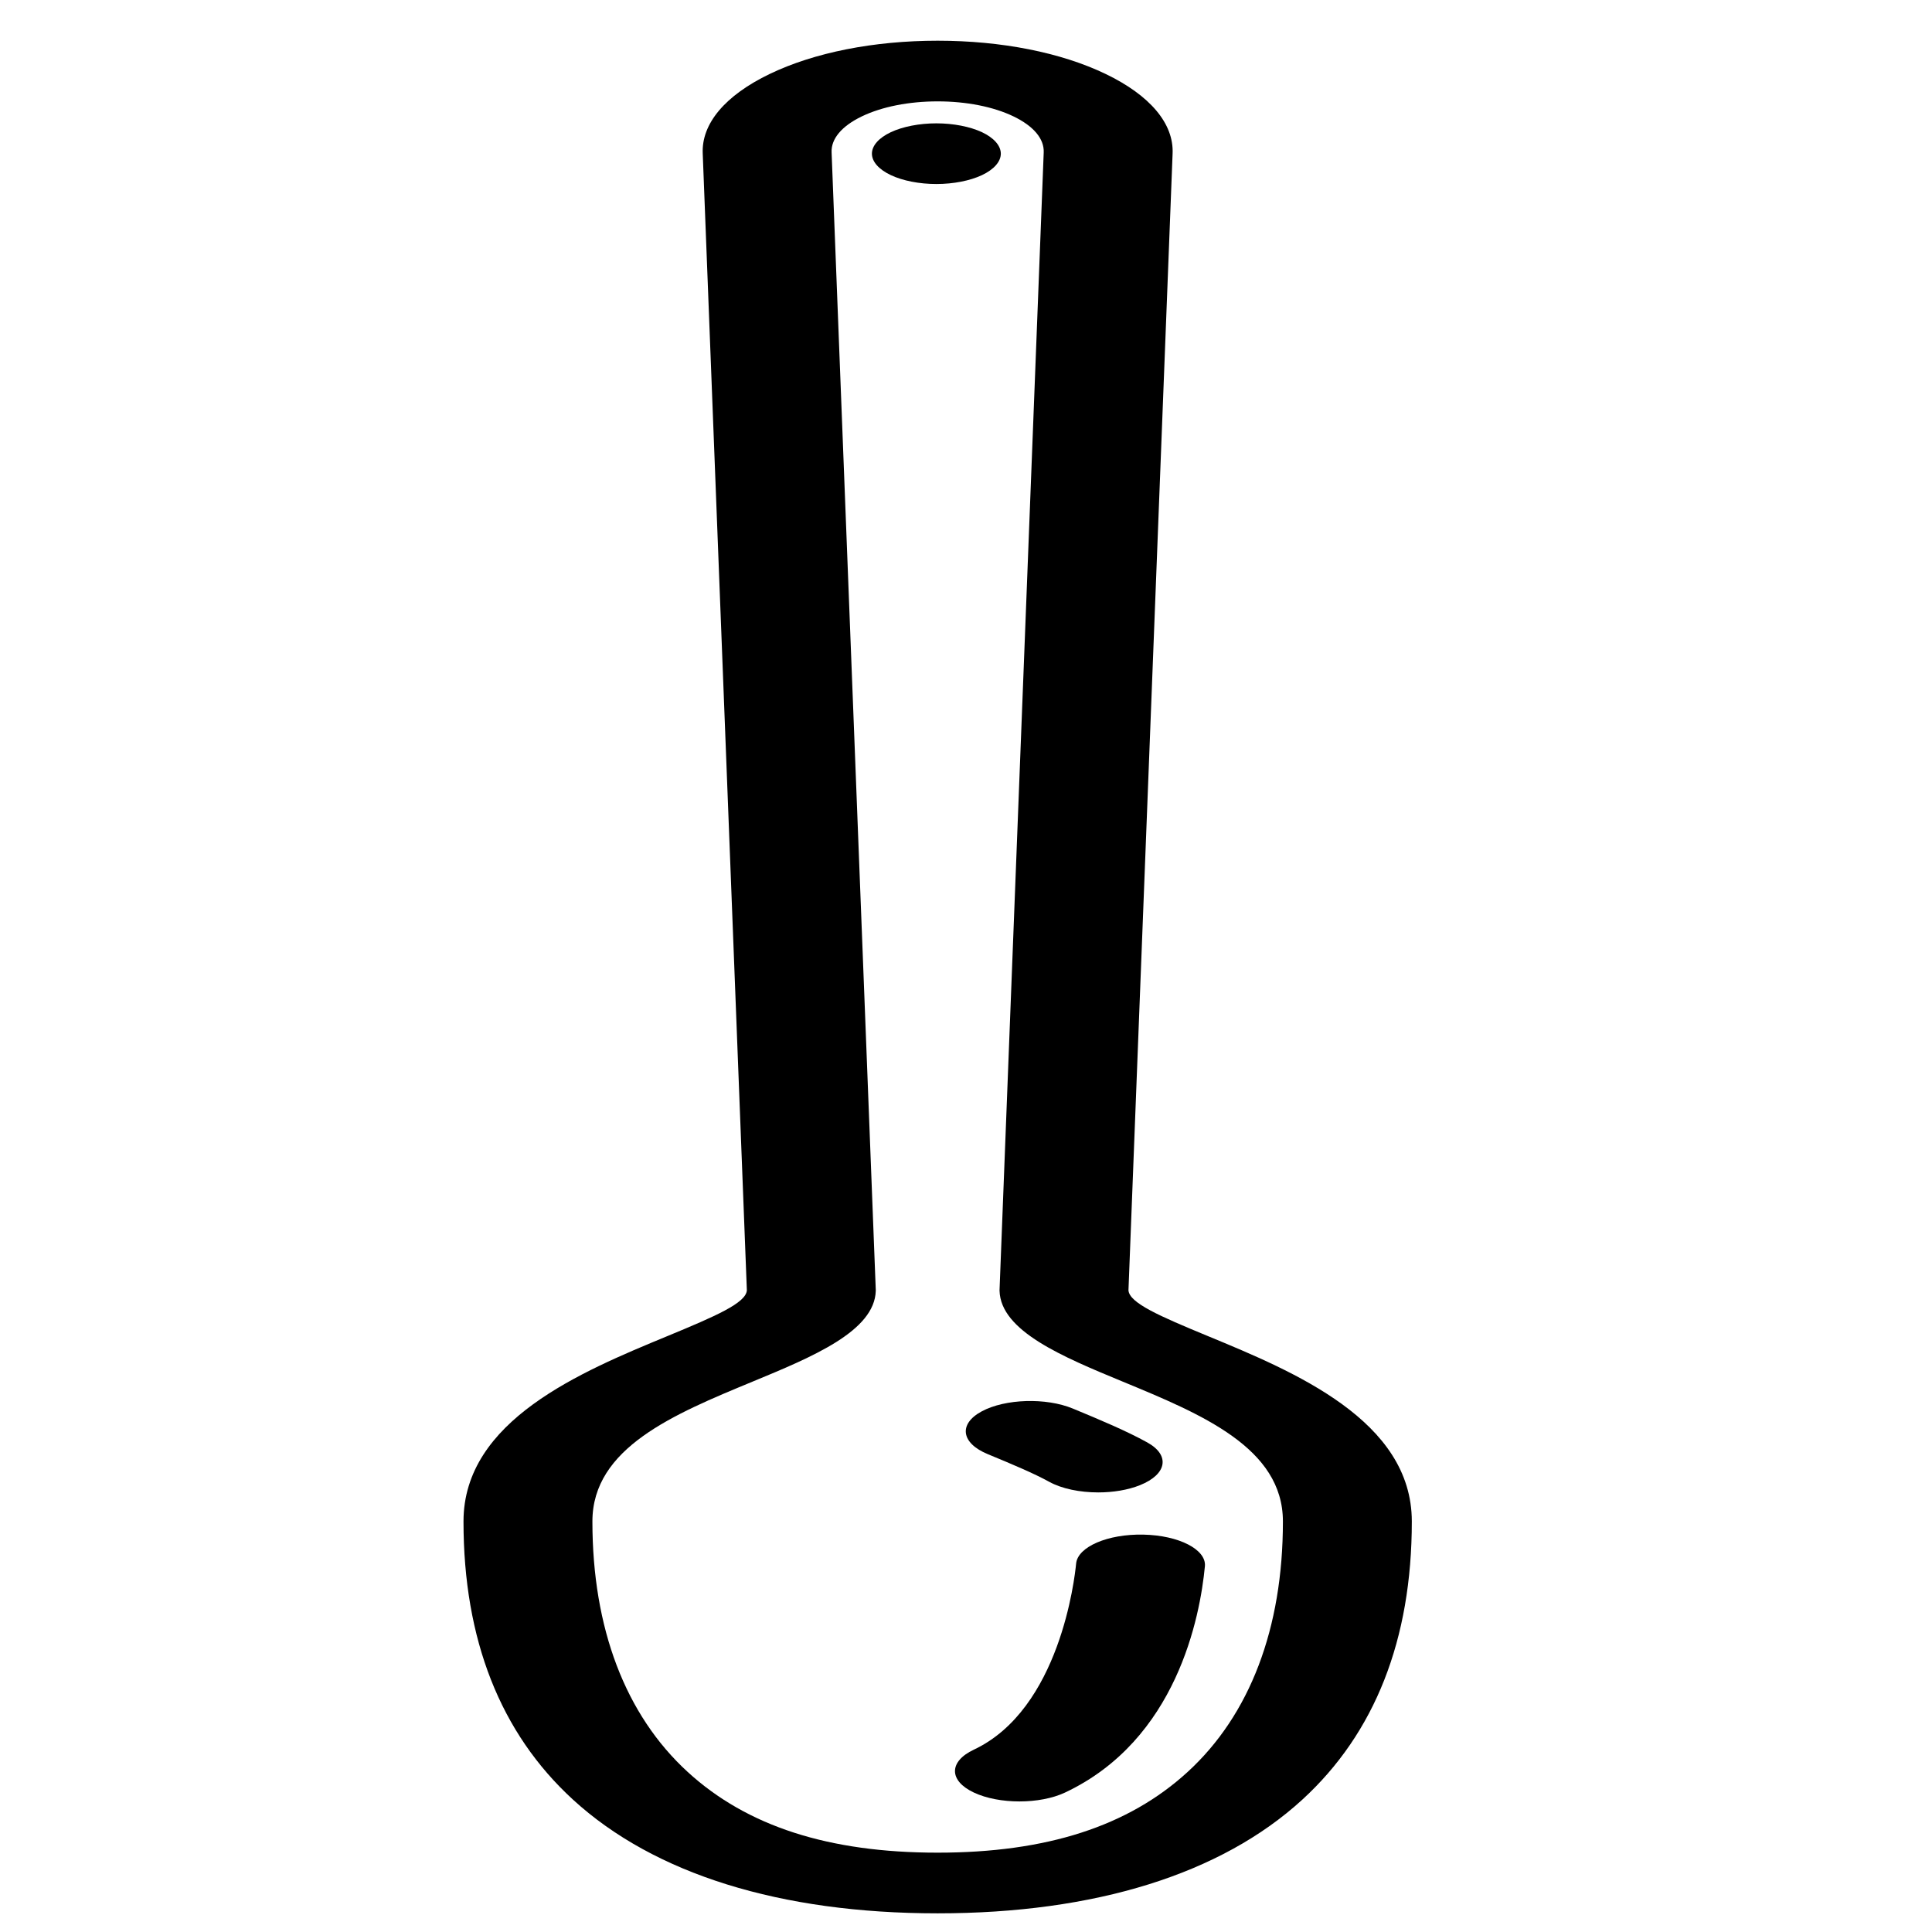
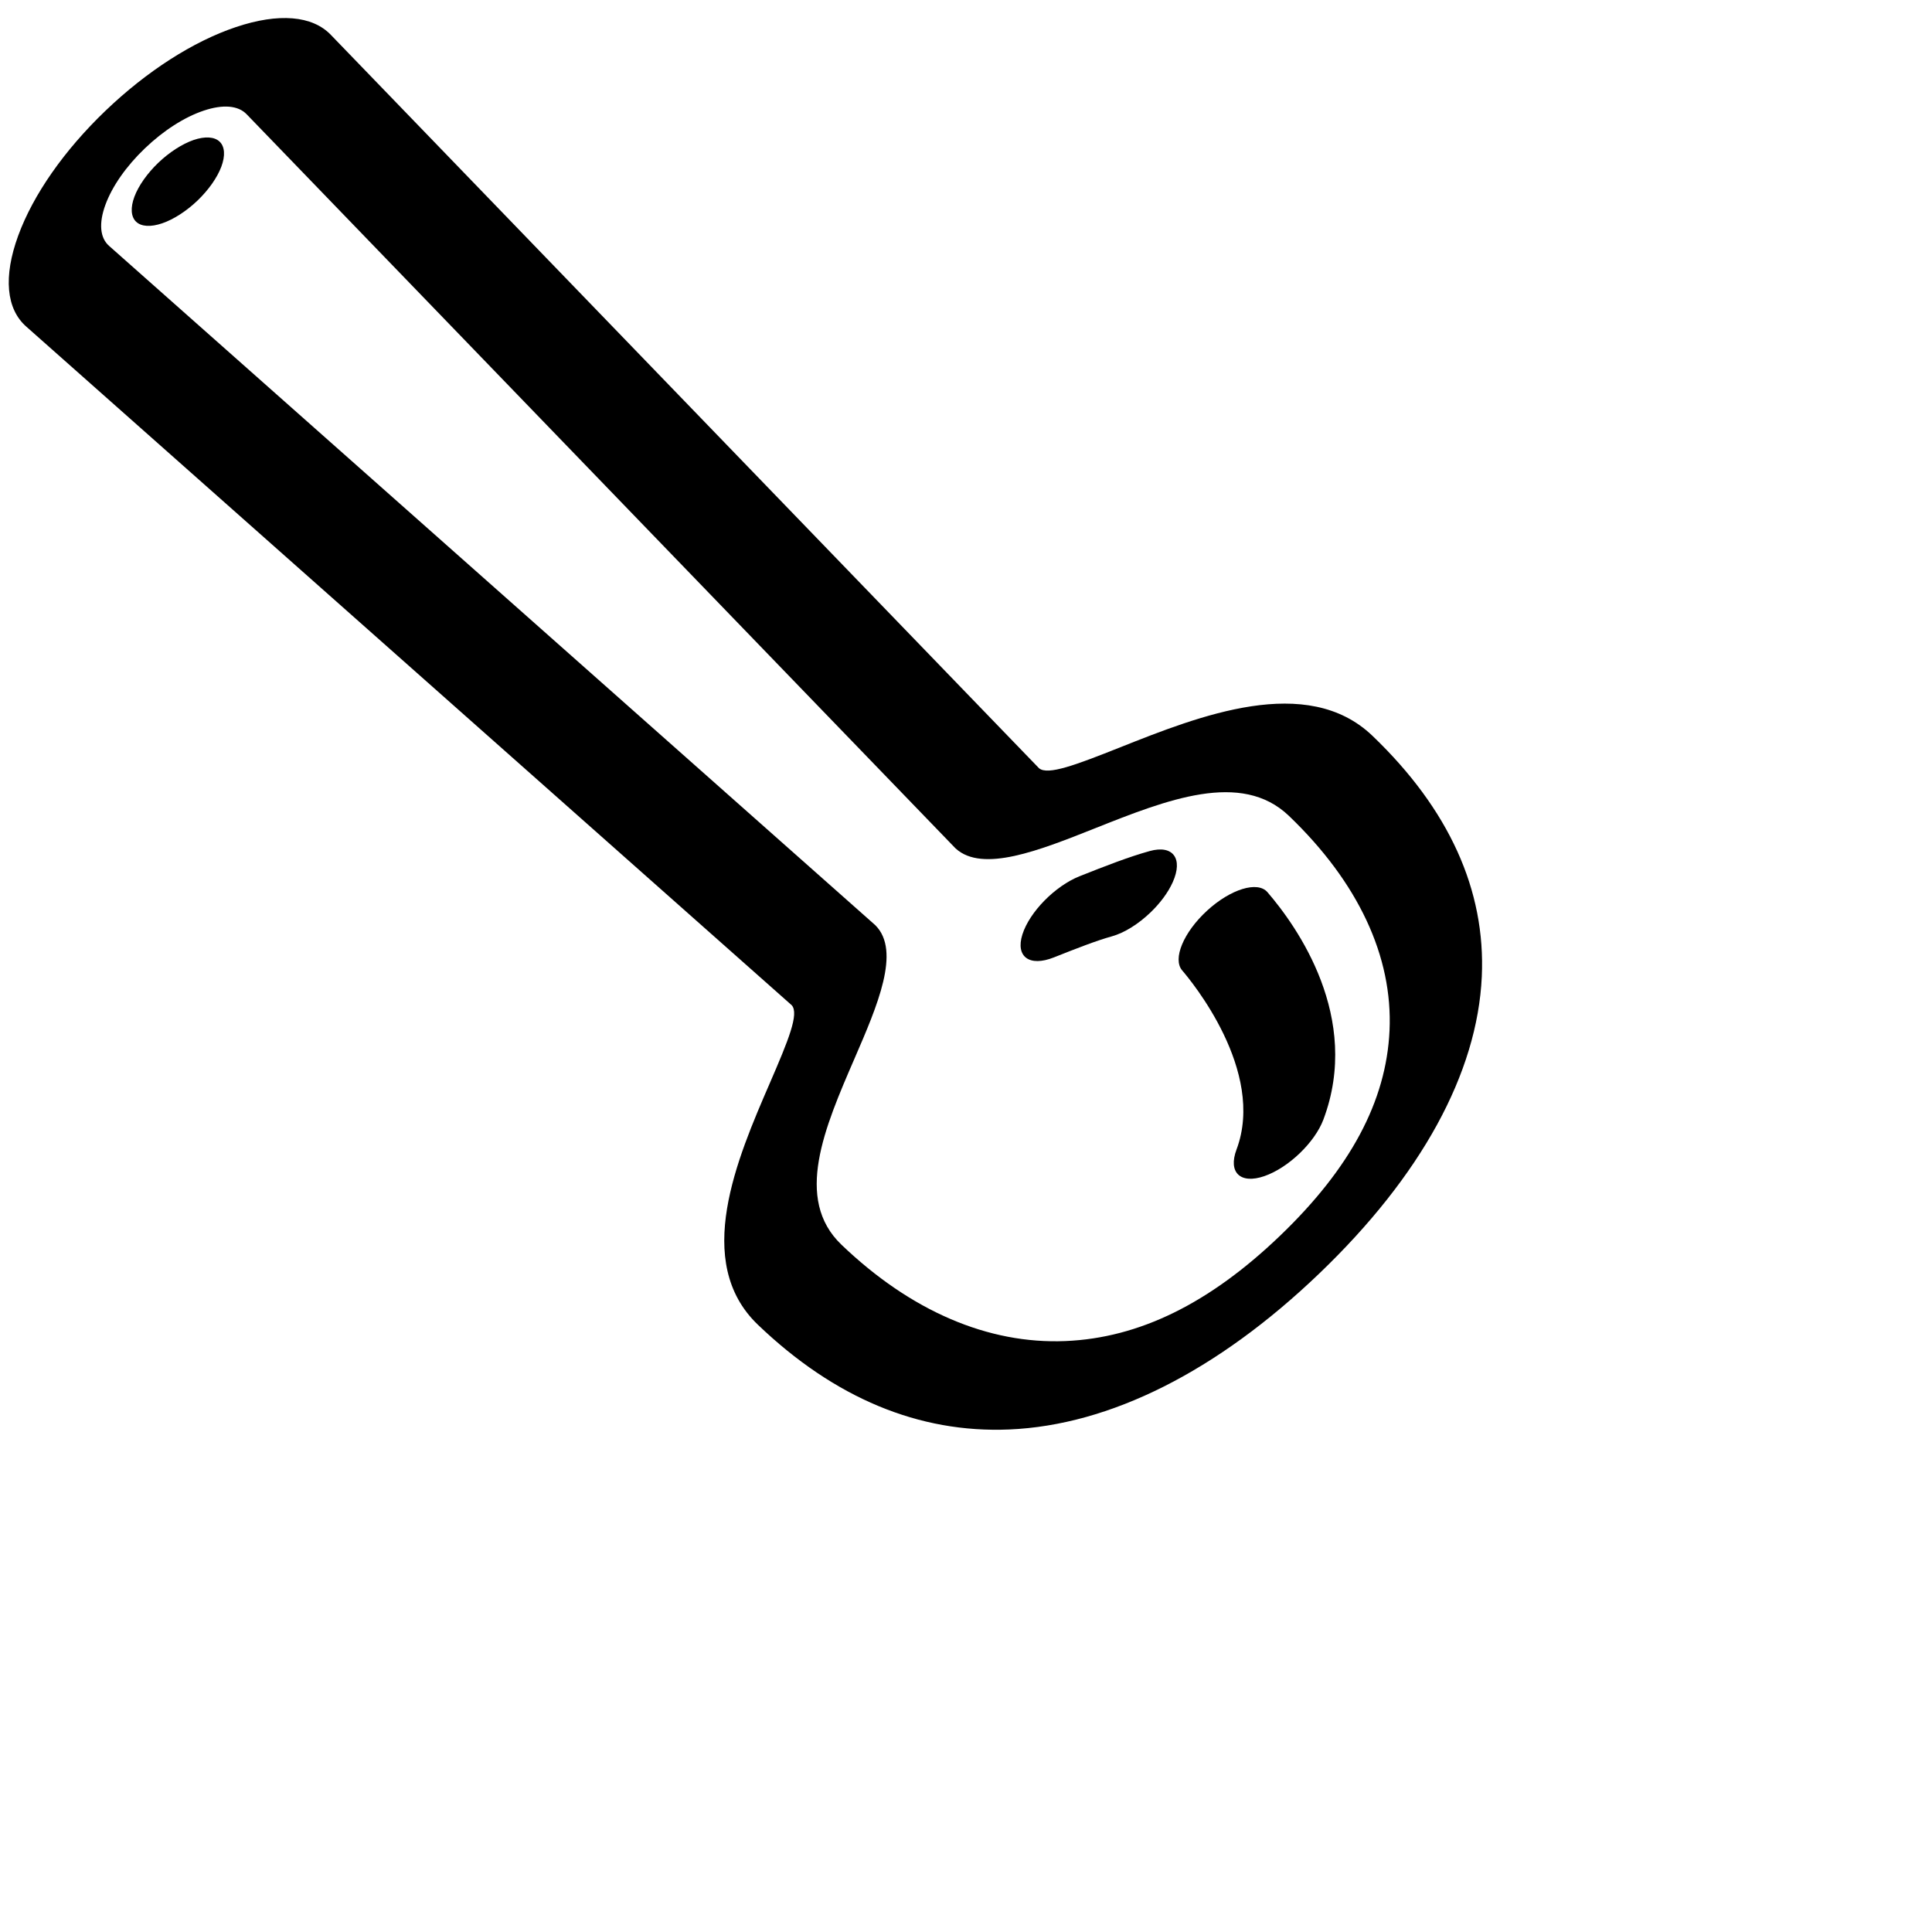
- <svg xmlns="http://www.w3.org/2000/svg" xml:space="preserve" viewBox="0 0 98.388 98.388" id="Capa_1" version="1.1" width="170" height="170" fill="#000000">
-   <defs id="defs15" />
-   <g transform="matrix(0.4376325,0,0,0.2059701,-53.56145,2.073134)" id="g10">
-     <path id="path2" d="m 262.956,320.284 c -5.663,-4.974 -9.154,-8.198 -9.252,-11.329 L 258.839,27.938 C 259,20.523 256.233,13.521 251.046,8.22 245.859,2.919 238.917,0 231.5,0 c -7.417,0 -14.358,2.919 -19.544,8.221 -5.187,5.301 -7.955,12.303 -7.793,19.692 l 5.135,281.044 c -0.099,3.13 -3.591,6.354 -9.252,11.327 -10.011,8.794 -23.721,20.838 -23.721,45.825 0,29.194 4.29,52.341 12.749,68.797 9.448,18.38 24.119,28.094 42.426,28.094 18.307,0 32.979,-9.715 42.427,-28.095 8.459,-16.456 12.749,-39.603 12.749,-68.797 0,-24.986 -13.71,-37.03 -23.72,-45.824 z m -2.369,107.763 C 253.685,441.474 244.171,448 231.5,448 c -12.671,0 -22.185,-6.527 -29.086,-19.953 -7.255,-14.113 -11.089,-35.531 -11.089,-61.939 0,-18.198 9.466,-26.514 18.62,-34.555 6.999,-6.147 14.235,-12.504 14.354,-22.503 0.001,-0.076 0,-0.151 -0.001,-0.227 L 219.159,27.612 c -0.073,-3.347 1.177,-6.508 3.518,-8.901 2.341,-2.393 5.475,-3.711 8.823,-3.711 3.348,0 6.482,1.318 8.823,3.711 2.342,2.393 3.591,5.554 3.518,8.927 l -5.138,281.185 c -0.001,0.076 -0.002,0.151 -0.001,0.227 0.119,9.999 7.355,16.356 14.354,22.503 9.154,8.042 18.62,16.357 18.62,34.555 0,26.409 -3.834,47.827 -11.089,61.939 z" />
-     <path id="path4" d="m 238.85,27.931 c 0,-1.98 -0.8,-3.91 -2.19,-5.31 -1.4,-1.39 -3.33,-2.19 -5.31,-2.19 -1.97,0 -3.91,0.8 -5.3,2.19 -1.4,1.4 -2.2,3.33 -2.2,5.31 0,1.97 0.8,3.9 2.2,5.3 1.39,1.4 3.33,2.2 5.3,2.2 1.98,0 3.91,-0.8 5.31,-2.2 1.39,-1.4 2.19,-3.33 2.19,-5.3 z" />
-     <path id="path6" d="m 247.613,376.52 c -0.165,3.656 -1.896,36.006 -11.9,46.012 -2.929,2.929 -2.928,7.678 0.001,10.606 1.464,1.464 3.383,2.196 5.303,2.196 1.92,0 3.839,-0.732 5.304,-2.197 13.004,-13.006 15.715,-43.455 16.277,-55.942 0.187,-4.138 -3.017,-7.644 -7.155,-7.83 -4.15,-0.19 -7.645,3.017 -7.83,7.155 z" />
-     <path id="path8" d="m 236.639,338.877 c -2.733,3.112 -2.427,7.851 0.685,10.584 2.879,2.529 5.404,4.789 7.148,6.835 1.484,1.74 3.59,2.634 5.711,2.634 1.721,0 3.451,-0.589 4.862,-1.792 3.152,-2.688 3.529,-7.421 0.842,-10.573 -2.394,-2.807 -5.339,-5.453 -8.663,-8.373 -3.112,-2.732 -7.85,-2.427 -10.585,0.685 z" />
+ <svg xmlns="http://www.w3.org/2000/svg" viewBox="0 0 130 130">
+   <g id="g10" transform="matrix(0.37476,-0.3590861,0.1763794,0.1690026,-79.65832,90.57968)">
+     <path d="m 262.956,320.284 c -5.663,-4.974 -9.154,-8.198 -9.252,-11.329 L 258.839,27.938 C 259,20.523 256.233,13.521 251.046,8.22 245.859,2.919 238.917,0 231.5,0 c -7.417,0 -14.358,2.919 -19.544,8.221 -5.187,5.301 -7.955,12.303 -7.793,19.692 l 5.135,281.044 c -0.099,3.13 -3.591,6.354 -9.252,11.327 -10.011,8.794 -23.721,20.838 -23.721,45.825 0,29.194 4.29,52.341 12.749,68.797 9.448,18.38 24.119,28.094 42.426,28.094 18.307,0 32.979,-9.715 42.427,-28.095 8.459,-16.456 12.749,-39.603 12.749,-68.797 0,-24.986 -13.71,-37.03 -23.72,-45.824 z m -2.369,107.763 C 253.685,441.474 244.171,448 231.5,448 c -12.671,0 -22.185,-6.527 -29.086,-19.953 -7.255,-14.113 -11.089,-35.531 -11.089,-61.939 0,-18.198 9.466,-26.514 18.62,-34.555 6.999,-6.147 14.235,-12.504 14.354,-22.503 0.001,-0.076 0,-0.151 -0.001,-0.227 L 219.159,27.612 c -0.073,-3.347 1.177,-6.508 3.518,-8.901 2.341,-2.393 5.475,-3.711 8.823,-3.711 3.348,0 6.482,1.318 8.823,3.711 2.342,2.393 3.591,5.554 3.518,8.927 l -5.138,281.185 c -0.001,0.076 -0.002,0.151 -0.001,0.227 0.119,9.999 7.355,16.356 14.354,22.503 9.154,8.042 18.62,16.357 18.62,34.555 0,26.409 -3.834,47.827 -11.089,61.939 z" id="path2" />
+     <path d="m 238.85,27.931 c 0,-1.98 -0.8,-3.91 -2.19,-5.31 -1.4,-1.39 -3.33,-2.19 -5.31,-2.19 -1.97,0 -3.91,0.8 -5.3,2.19 -1.4,1.4 -2.2,3.33 -2.2,5.31 0,1.97 0.8,3.9 2.2,5.3 1.39,1.4 3.33,2.2 5.3,2.2 1.98,0 3.91,-0.8 5.31,-2.2 1.39,-1.4 2.19,-3.33 2.19,-5.3 z" id="path4" />
+     <path d="m 247.613,376.52 c -0.165,3.656 -1.896,36.006 -11.9,46.012 -2.929,2.929 -2.928,7.678 0.001,10.606 1.464,1.464 3.383,2.196 5.303,2.196 1.92,0 3.839,-0.732 5.304,-2.197 13.004,-13.006 15.715,-43.455 16.277,-55.942 0.187,-4.138 -3.017,-7.644 -7.155,-7.83 -4.15,-0.19 -7.645,3.017 -7.83,7.155 z" id="path6" />
+     <path d="m 236.639,338.877 c -2.733,3.112 -2.427,7.851 0.685,10.584 2.879,2.529 5.404,4.789 7.148,6.835 1.484,1.74 3.59,2.634 5.711,2.634 1.721,0 3.451,-0.589 4.862,-1.792 3.152,-2.688 3.529,-7.421 0.842,-10.573 -2.394,-2.807 -5.339,-5.453 -8.663,-8.373 -3.112,-2.732 -7.85,-2.427 -10.585,0.685 z" id="path8" />
  </g>
</svg>
